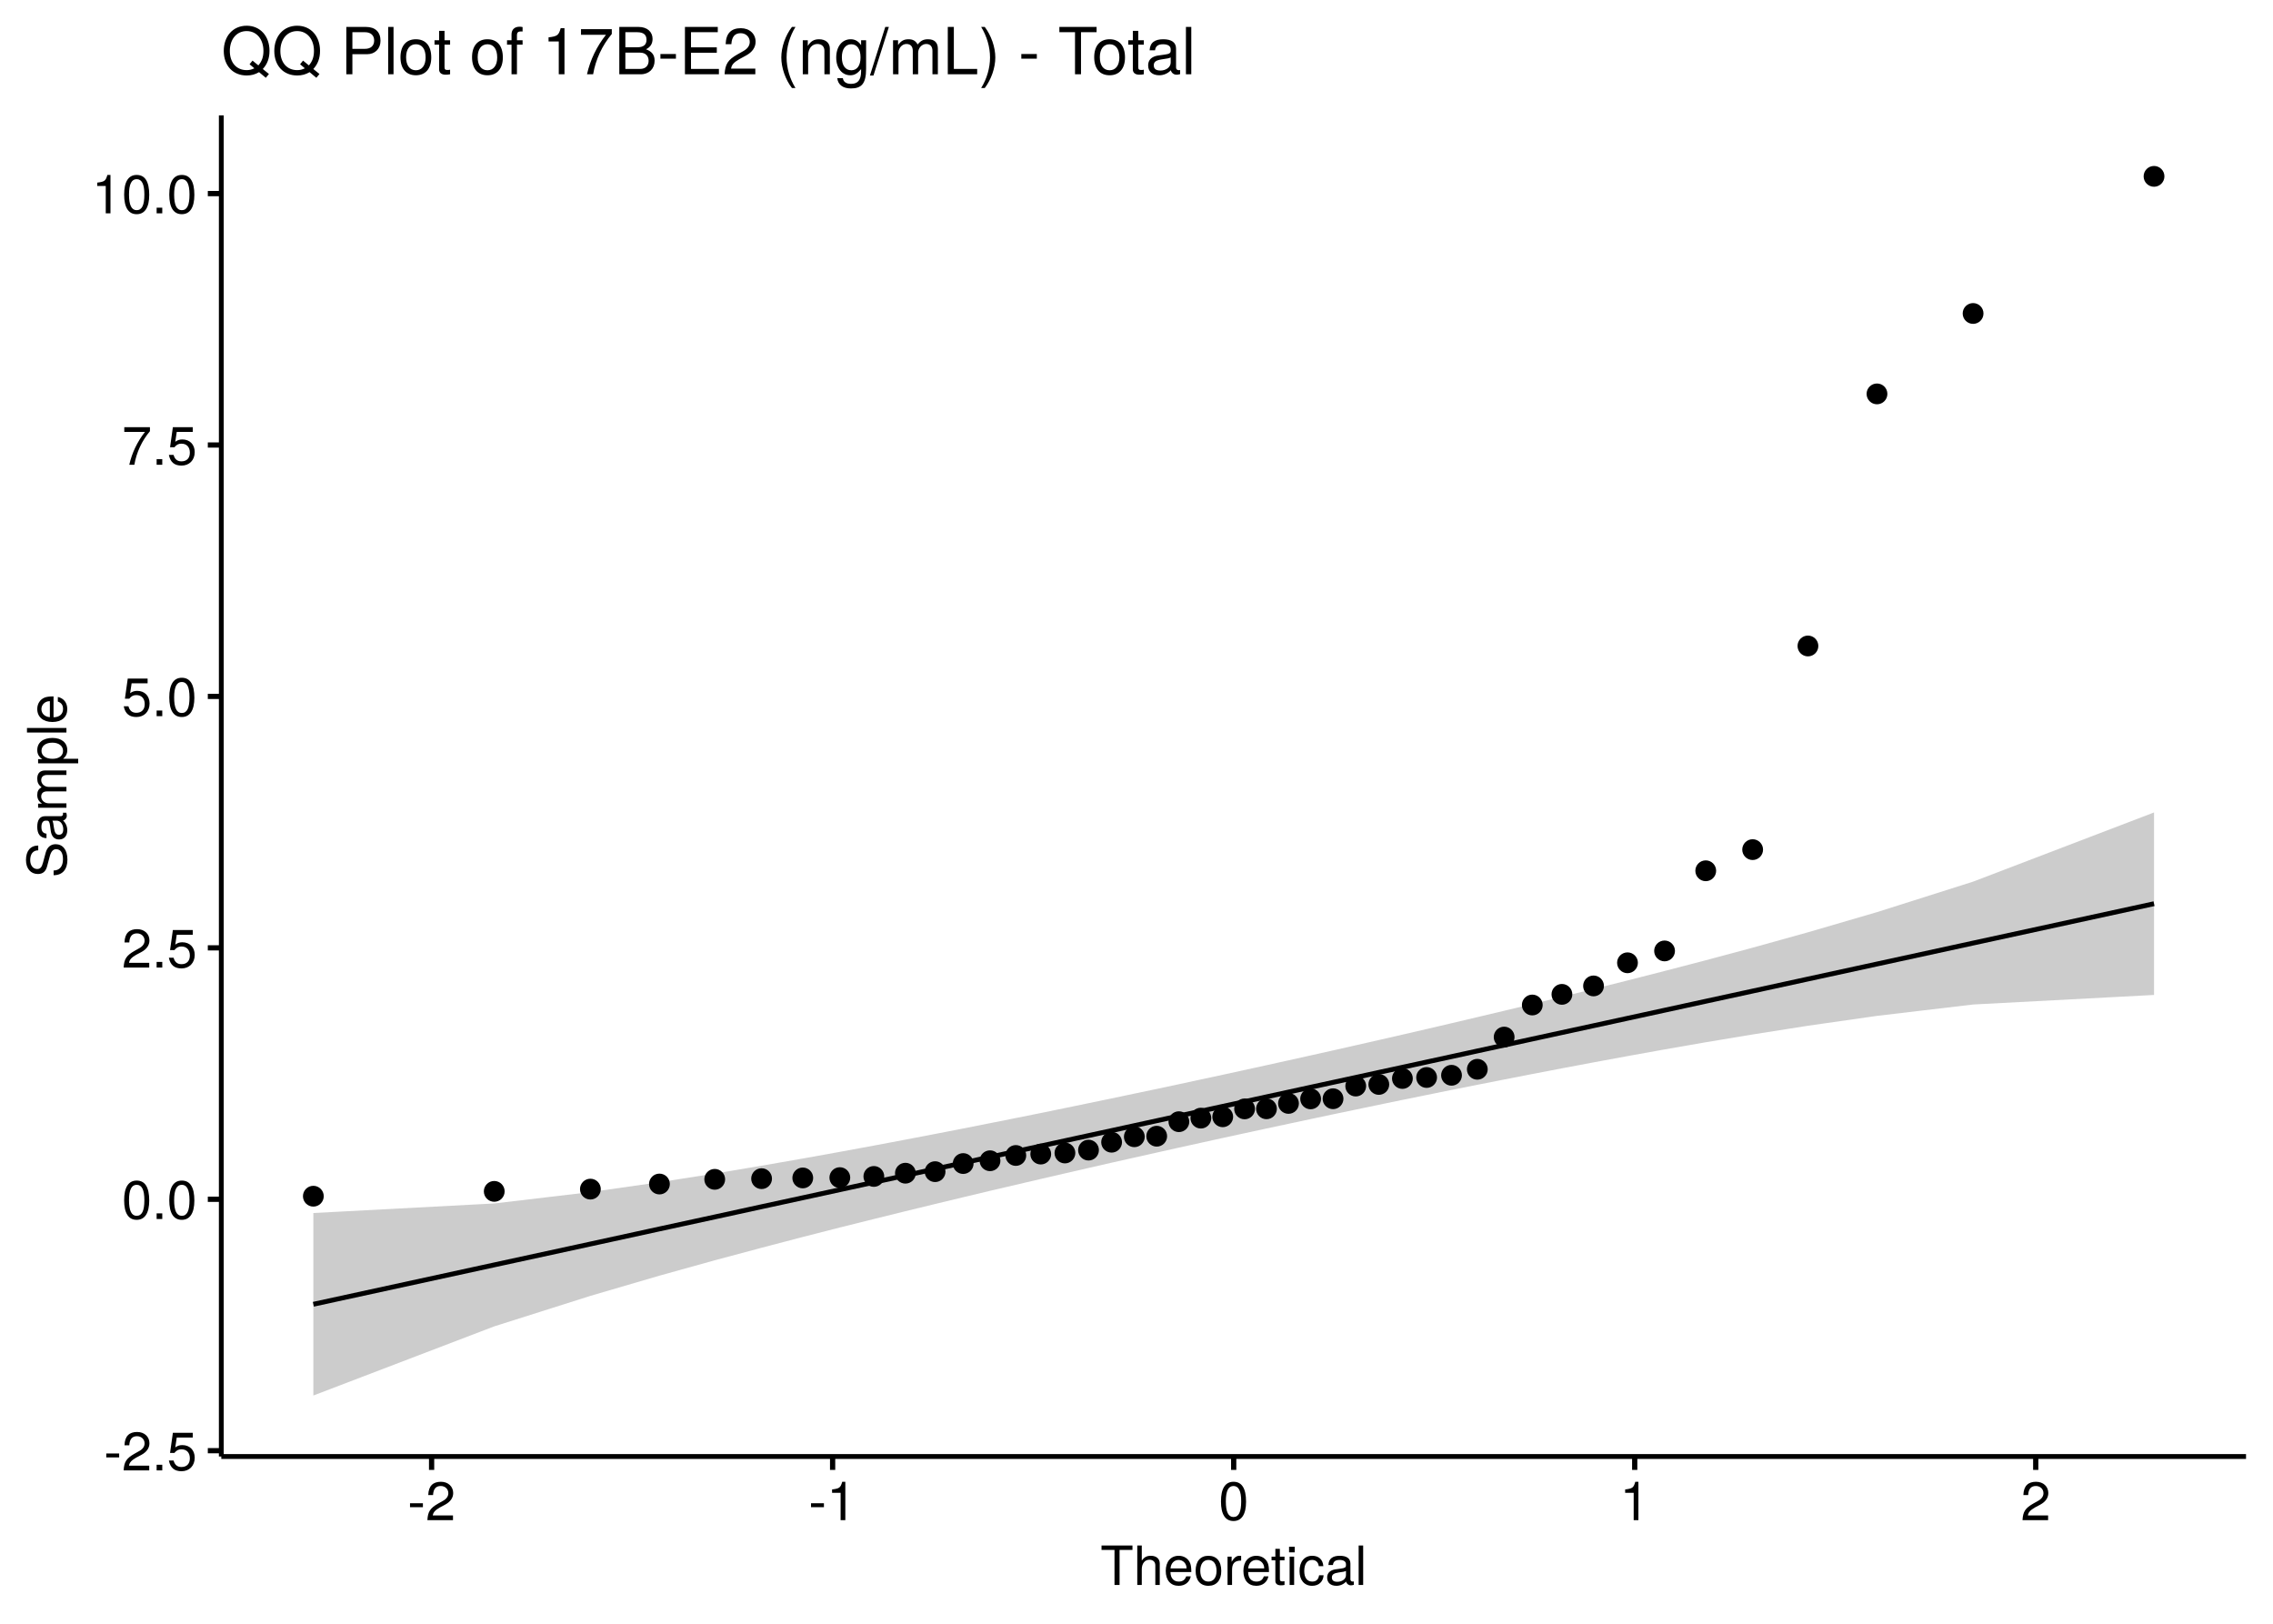
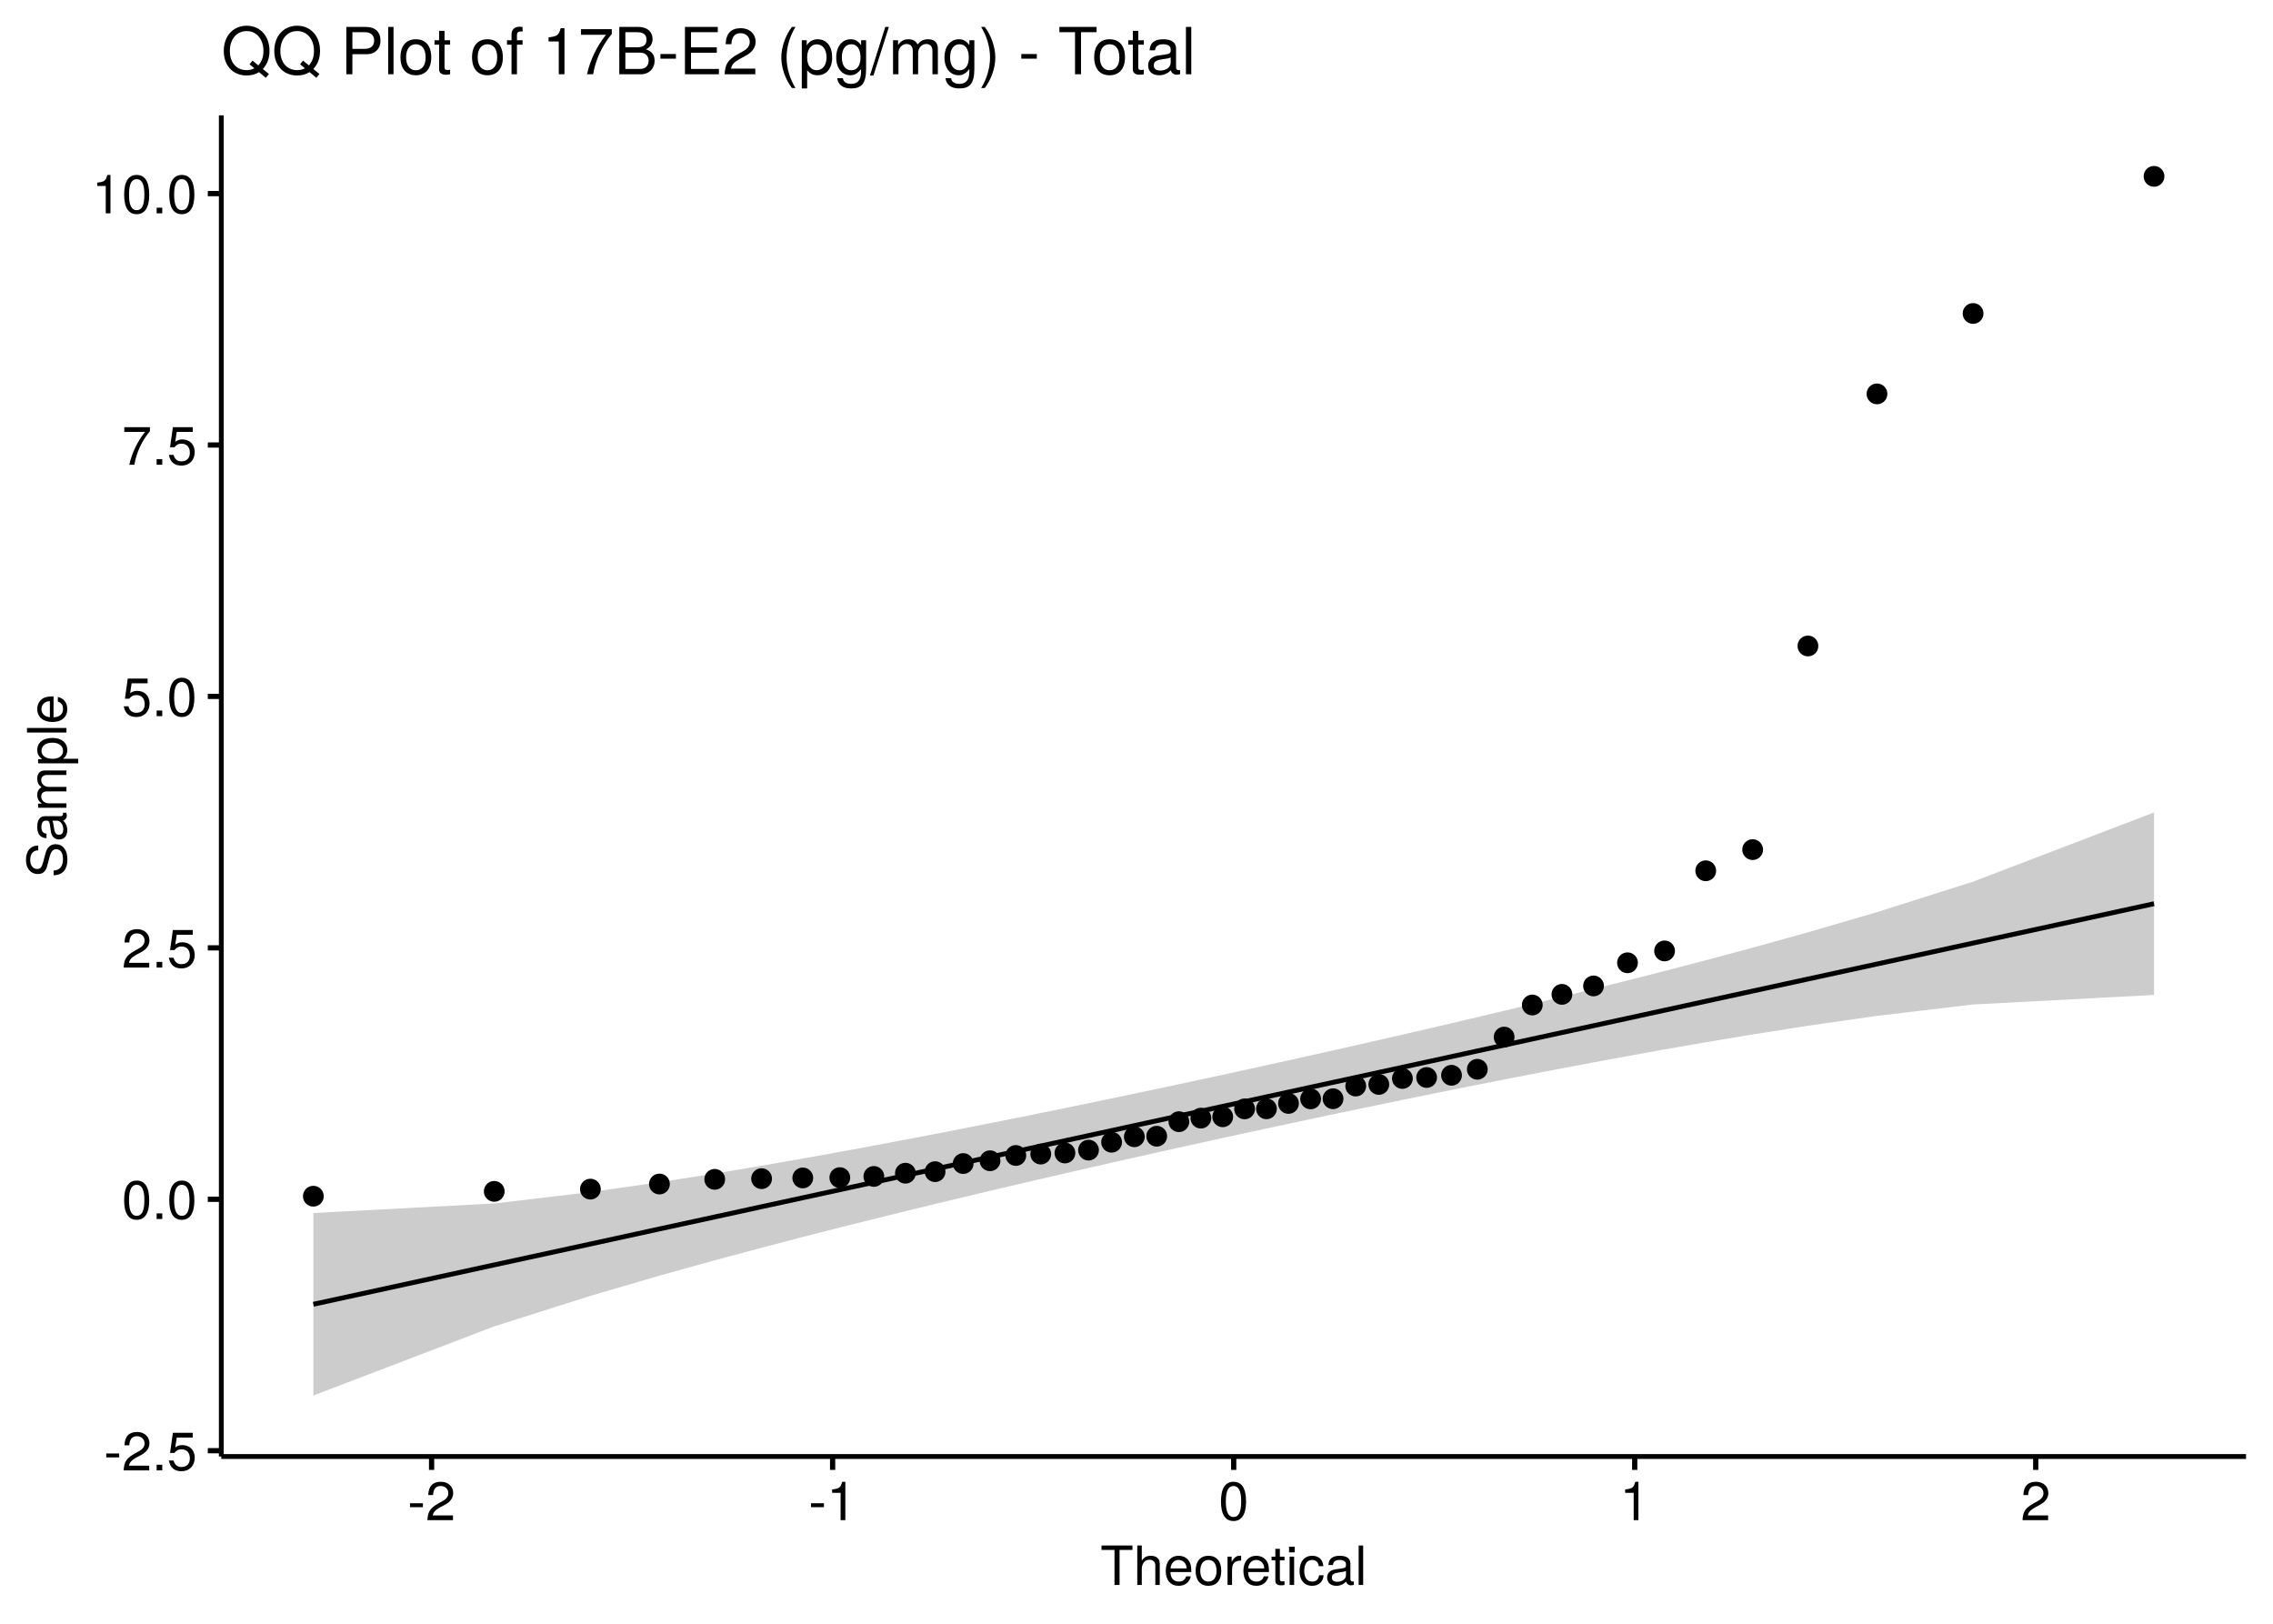
<svg xmlns="http://www.w3.org/2000/svg" class="svglite" width="504.00pt" height="360.00pt" viewBox="0 0 504.00 360.00">
  <defs>
    <style type="text/css">
    .svglite line, .svglite polyline, .svglite polygon, .svglite path, .svglite rect, .svglite circle {
      fill: none;
      stroke: #000000;
      stroke-linecap: round;
      stroke-linejoin: round;
      stroke-miterlimit: 10.00;
    }
    .svglite text {
      white-space: pre;
    }
  </style>
  </defs>
  <rect width="100%" height="100%" style="stroke: none; fill: #FFFFFF;" />
  <defs>
    <clipPath id="cpMC4wMHw1MDQuMDB8MC4wMHwzNjAuMDA=">
      <rect x="0.00" y="0.00" width="504.00" height="360.00" />
    </clipPath>
  </defs>
  <g clip-path="url(#cpMC4wMHw1MDQuMDB8MC4wMHwzNjAuMDA=)">
    <rect x="0.00" y="0" width="504.00" height="360.00" style="stroke-width: 1.16; stroke: #FFFFFF; fill: #FFFFFF;" />
  </g>
  <defs>
    <clipPath id="cpNDkuMDd8NDk4LjAyfDI1LjU4fDMyMi45Mg==">
      <rect x="49.07" y="25.58" width="448.95" height="297.33" />
    </clipPath>
  </defs>
  <g clip-path="url(#cpNDkuMDd8NDk4LjAyfDI1LjU4fDMyMi45Mg==)">
    <rect x="49.07" y="25.58" width="448.95" height="297.33" style="stroke-width: 1.16; stroke: none; fill: #FFFFFF;" />
    <circle cx="69.48" cy="265.21" r="1.95" style="stroke-width: 0.71; fill: #000000;" />
    <circle cx="109.59" cy="264.14" r="1.95" style="stroke-width: 0.71; fill: #000000;" />
    <circle cx="130.91" cy="263.64" r="1.95" style="stroke-width: 0.71; fill: #000000;" />
    <circle cx="146.22" cy="262.51" r="1.95" style="stroke-width: 0.71; fill: #000000;" />
    <circle cx="158.48" cy="261.47" r="1.95" style="stroke-width: 0.71; fill: #000000;" />
    <circle cx="168.87" cy="261.32" r="1.95" style="stroke-width: 0.71; fill: #000000;" />
    <circle cx="178.00" cy="261.16" r="1.95" style="stroke-width: 0.71; fill: #000000;" />
    <circle cx="186.22" cy="261.09" r="1.95" style="stroke-width: 0.71; fill: #000000;" />
    <circle cx="193.76" cy="260.83" r="1.95" style="stroke-width: 0.71; fill: #000000;" />
    <circle cx="200.76" cy="260.11" r="1.95" style="stroke-width: 0.71; fill: #000000;" />
    <circle cx="207.34" cy="259.77" r="1.95" style="stroke-width: 0.71; fill: #000000;" />
    <circle cx="213.57" cy="257.97" r="1.95" style="stroke-width: 0.71; fill: #000000;" />
    <circle cx="219.52" cy="257.35" r="1.95" style="stroke-width: 0.71; fill: #000000;" />
    <circle cx="225.24" cy="256.18" r="1.95" style="stroke-width: 0.71; fill: #000000;" />
    <circle cx="230.77" cy="255.87" r="1.95" style="stroke-width: 0.71; fill: #000000;" />
    <circle cx="236.13" cy="255.63" r="1.95" style="stroke-width: 0.71; fill: #000000;" />
    <circle cx="241.36" cy="254.99" r="1.95" style="stroke-width: 0.71; fill: #000000;" />
    <circle cx="246.48" cy="253.24" r="1.95" style="stroke-width: 0.71; fill: #000000;" />
    <circle cx="251.52" cy="252.03" r="1.95" style="stroke-width: 0.71; fill: #000000;" />
    <circle cx="256.48" cy="251.91" r="1.95" style="stroke-width: 0.71; fill: #000000;" />
    <circle cx="261.40" cy="248.69" r="1.95" style="stroke-width: 0.71; fill: #000000;" />
    <circle cx="266.27" cy="247.90" r="1.95" style="stroke-width: 0.71; fill: #000000;" />
    <circle cx="271.12" cy="247.60" r="1.95" style="stroke-width: 0.71; fill: #000000;" />
    <circle cx="275.97" cy="245.85" r="1.95" style="stroke-width: 0.71; fill: #000000;" />
    <circle cx="280.82" cy="245.83" r="1.95" style="stroke-width: 0.71; fill: #000000;" />
    <circle cx="285.70" cy="244.64" r="1.95" style="stroke-width: 0.71; fill: #000000;" />
    <circle cx="290.61" cy="243.63" r="1.95" style="stroke-width: 0.71; fill: #000000;" />
    <circle cx="295.58" cy="243.60" r="1.95" style="stroke-width: 0.71; fill: #000000;" />
    <circle cx="300.61" cy="240.79" r="1.95" style="stroke-width: 0.71; fill: #000000;" />
    <circle cx="305.73" cy="240.43" r="1.95" style="stroke-width: 0.71; fill: #000000;" />
    <circle cx="310.96" cy="239.11" r="1.95" style="stroke-width: 0.71; fill: #000000;" />
    <circle cx="316.33" cy="238.89" r="1.95" style="stroke-width: 0.71; fill: #000000;" />
    <circle cx="321.85" cy="238.40" r="1.95" style="stroke-width: 0.71; fill: #000000;" />
    <circle cx="327.57" cy="237.07" r="1.95" style="stroke-width: 0.71; fill: #000000;" />
    <circle cx="333.52" cy="229.93" r="1.95" style="stroke-width: 0.71; fill: #000000;" />
    <circle cx="339.76" cy="222.82" r="1.95" style="stroke-width: 0.71; fill: #000000;" />
    <circle cx="346.33" cy="220.46" r="1.95" style="stroke-width: 0.71; fill: #000000;" />
    <circle cx="353.34" cy="218.59" r="1.95" style="stroke-width: 0.71; fill: #000000;" />
    <circle cx="360.87" cy="213.46" r="1.95" style="stroke-width: 0.71; fill: #000000;" />
    <circle cx="369.09" cy="210.83" r="1.95" style="stroke-width: 0.71; fill: #000000;" />
    <circle cx="378.22" cy="193.06" r="1.95" style="stroke-width: 0.71; fill: #000000;" />
    <circle cx="388.62" cy="188.37" r="1.95" style="stroke-width: 0.71; fill: #000000;" />
    <circle cx="400.88" cy="143.22" r="1.95" style="stroke-width: 0.71; fill: #000000;" />
    <circle cx="416.19" cy="87.33" r="1.95" style="stroke-width: 0.71; fill: #000000;" />
    <circle cx="437.50" cy="69.50" r="1.95" style="stroke-width: 0.71; fill: #000000;" />
    <circle cx="477.62" cy="39.10" r="1.95" style="stroke-width: 0.71; fill: #000000;" />
    <polyline points="69.48,289.17 109.59,280.44 130.91,275.81 146.22,272.47 158.48,269.81 168.87,267.54 178.00,265.56 186.22,263.77 193.76,262.13 200.76,260.61 207.34,259.17 213.57,257.82 219.52,256.52 225.24,255.28 230.77,254.08 236.13,252.91 241.36,251.77 246.48,250.66 251.52,249.56 256.48,248.48 261.40,247.41 266.27,246.35 271.12,245.29 275.97,244.24 280.82,243.18 285.70,242.12 290.61,241.05 295.58,239.97 300.61,238.88 305.73,237.76 310.96,236.63 316.33,235.46 321.85,234.26 327.57,233.01 333.52,231.72 339.76,230.36 346.33,228.93 353.34,227.41 360.87,225.77 369.09,223.98 378.22,221.99 388.62,219.73 400.88,217.06 416.19,213.73 437.50,209.09 477.62,200.36 " style="stroke-width: 1.07; stroke-linecap: butt;" />
    <polygon points="69.48,268.94 109.59,266.82 130.91,264.30 146.22,262.11 158.48,260.19 168.87,258.45 178.00,256.86 186.22,255.38 193.76,253.99 200.76,252.67 207.34,251.41 213.57,250.20 219.52,249.02 225.24,247.88 230.77,246.77 236.13,245.67 241.36,244.59 246.48,243.53 251.52,242.47 256.48,241.43 261.40,240.38 266.27,239.33 271.12,238.29 275.97,237.23 280.82,236.17 285.70,235.09 290.61,234.00 295.58,232.89 300.61,231.75 305.73,230.59 310.96,229.39 316.33,228.15 321.85,226.86 327.57,225.51 333.52,224.10 339.76,222.60 346.33,221.00 353.34,219.27 360.87,217.38 369.09,215.28 378.22,212.90 388.62,210.11 400.88,206.70 416.19,202.23 437.50,195.47 477.62,180.13 477.62,220.59 437.50,222.71 416.19,225.23 400.88,227.42 388.62,229.35 378.22,231.08 369.09,232.67 360.87,234.15 353.34,235.54 346.33,236.86 339.76,238.12 333.52,239.34 327.57,240.51 321.85,241.65 316.33,242.77 310.96,243.86 305.73,244.94 300.61,246.01 295.58,247.06 290.61,248.11 285.70,249.16 280.82,250.20 275.97,251.25 271.12,252.30 266.27,253.37 261.40,254.44 256.48,255.54 251.52,256.65 246.48,257.78 241.36,258.95 236.13,260.15 230.77,261.39 225.24,262.68 219.52,264.02 213.57,265.44 207.34,266.94 200.76,268.54 193.76,270.27 186.22,272.15 178.00,274.25 168.87,276.64 158.48,279.42 146.22,282.83 130.91,287.31 109.59,294.07 69.48,309.40 " style="stroke-width: 0.00; stroke: none; stroke-linecap: butt; fill: #000000; fill-opacity: 0.20;" />
    <polyline points="69.48,268.94 109.59,266.82 130.91,264.30 146.22,262.11 158.48,260.19 168.87,258.45 178.00,256.86 186.22,255.38 193.76,253.99 200.76,252.67 207.34,251.41 213.57,250.20 219.52,249.02 225.24,247.88 230.77,246.77 236.13,245.67 241.36,244.59 246.48,243.53 251.52,242.47 256.48,241.43 261.40,240.38 266.27,239.33 271.12,238.29 275.97,237.23 280.82,236.17 285.70,235.09 290.61,234.00 295.58,232.89 300.61,231.75 305.73,230.59 310.96,229.39 316.33,228.15 321.85,226.86 327.57,225.51 333.52,224.10 339.76,222.60 346.33,221.00 353.34,219.27 360.87,217.38 369.09,215.28 378.22,212.90 388.62,210.11 400.88,206.70 416.19,202.23 437.50,195.47 477.62,180.13 " style="stroke-width: 1.07; stroke: none; stroke-linecap: butt;" />
    <polyline points="477.62,220.59 437.50,222.71 416.19,225.23 400.88,227.42 388.62,229.35 378.22,231.08 369.09,232.67 360.87,234.15 353.34,235.54 346.33,236.86 339.76,238.12 333.52,239.34 327.57,240.51 321.85,241.65 316.33,242.77 310.96,243.86 305.73,244.94 300.61,246.01 295.58,247.06 290.61,248.11 285.70,249.16 280.82,250.20 275.97,251.25 271.12,252.30 266.27,253.37 261.40,254.44 256.48,255.54 251.52,256.65 246.48,257.78 241.36,258.95 236.13,260.15 230.77,261.39 225.24,262.68 219.52,264.02 213.57,265.44 207.34,266.94 200.76,268.54 193.76,270.27 186.22,272.15 178.00,274.25 168.87,276.64 158.48,279.42 146.22,282.83 130.91,287.31 109.59,294.07 69.48,309.40 " style="stroke-width: 1.07; stroke: none; stroke-linecap: butt;" />
  </g>
  <g clip-path="url(#cpMC4wMHw1MDQuMDB8MC4wMHwzNjAuMDA=)">
    <polyline points="49.07,322.92 49.07,25.58 " style="stroke-width: 1.07; stroke-linecap: butt;" />
    <text x="43.69" y="326.00" text-anchor="end" style="font-size: 12.00px; font-weight: 0; font-family: &quot;TeX Gyre Heros&quot;;" textLength="20.68px" lengthAdjust="spacingAndGlyphs">-2.5</text>
    <text x="43.69" y="270.26" text-anchor="end" style="font-size: 12.00px; font-weight: 0; font-family: &quot;TeX Gyre Heros&quot;;" textLength="16.68px" lengthAdjust="spacingAndGlyphs">0.0</text>
    <text x="43.69" y="214.52" text-anchor="end" style="font-size: 12.00px; font-weight: 0; font-family: &quot;TeX Gyre Heros&quot;;" textLength="16.68px" lengthAdjust="spacingAndGlyphs">2.5</text>
    <text x="43.69" y="158.78" text-anchor="end" style="font-size: 12.00px; font-weight: 0; font-family: &quot;TeX Gyre Heros&quot;;" textLength="16.68px" lengthAdjust="spacingAndGlyphs">5.0</text>
    <text x="43.69" y="103.04" text-anchor="end" style="font-size: 12.00px; font-weight: 0; font-family: &quot;TeX Gyre Heros&quot;;" textLength="16.68px" lengthAdjust="spacingAndGlyphs">7.5</text>
    <text x="43.69" y="47.30" text-anchor="end" style="font-size: 12.00px; font-weight: 0; font-family: &quot;TeX Gyre Heros&quot;;" textLength="23.36px" lengthAdjust="spacingAndGlyphs">10.0</text>
    <polyline points="46.08,321.63 49.07,321.63 " style="stroke-width: 1.16; stroke-linecap: butt;" />
    <polyline points="46.08,265.89 49.07,265.89 " style="stroke-width: 1.16; stroke-linecap: butt;" />
    <polyline points="46.08,210.15 49.07,210.15 " style="stroke-width: 1.16; stroke-linecap: butt;" />
    <polyline points="46.08,154.40 49.07,154.40 " style="stroke-width: 1.16; stroke-linecap: butt;" />
    <polyline points="46.08,98.66 49.07,98.66 " style="stroke-width: 1.16; stroke-linecap: butt;" />
    <polyline points="46.08,42.92 49.07,42.92 " style="stroke-width: 1.16; stroke-linecap: butt;" />
    <polyline points="49.07,322.92 498.02,322.92 " style="stroke-width: 1.07; stroke-linecap: butt;" />
    <polyline points="95.70,325.90 95.70,322.92 " style="stroke-width: 1.16; stroke-linecap: butt;" />
    <polyline points="184.62,325.90 184.62,322.92 " style="stroke-width: 1.16; stroke-linecap: butt;" />
    <polyline points="273.55,325.90 273.55,322.92 " style="stroke-width: 1.16; stroke-linecap: butt;" />
    <polyline points="362.47,325.90 362.47,322.92 " style="stroke-width: 1.16; stroke-linecap: butt;" />
    <polyline points="451.39,325.90 451.39,322.92 " style="stroke-width: 1.16; stroke-linecap: butt;" />
    <text x="95.70" y="337.04" text-anchor="middle" style="font-size: 12.00px; font-weight: 0; font-family: &quot;TeX Gyre Heros&quot;;" textLength="10.67px" lengthAdjust="spacingAndGlyphs">-2</text>
    <text x="184.62" y="337.04" text-anchor="middle" style="font-size: 12.00px; font-weight: 0; font-family: &quot;TeX Gyre Heros&quot;;" textLength="10.67px" lengthAdjust="spacingAndGlyphs">-1</text>
    <text x="273.55" y="337.04" text-anchor="middle" style="font-size: 12.00px; font-weight: 0; font-family: &quot;TeX Gyre Heros&quot;;" textLength="6.67px" lengthAdjust="spacingAndGlyphs">0</text>
    <text x="362.47" y="337.04" text-anchor="middle" style="font-size: 12.00px; font-weight: 0; font-family: &quot;TeX Gyre Heros&quot;;" textLength="6.67px" lengthAdjust="spacingAndGlyphs">1</text>
    <text x="451.39" y="337.04" text-anchor="middle" style="font-size: 12.00px; font-weight: 0; font-family: &quot;TeX Gyre Heros&quot;;" textLength="6.67px" lengthAdjust="spacingAndGlyphs">2</text>
    <text x="273.55" y="351.40" text-anchor="middle" style="font-size: 12.00px; font-weight: 0; font-family: &quot;TeX Gyre Heros&quot;;" textLength="59.36px" lengthAdjust="spacingAndGlyphs">Theoretical</text>
    <text transform="translate(14.73,174.25) rotate(-90)" text-anchor="middle" style="font-size: 12.00px; font-weight: 0; font-family: &quot;TeX Gyre Heros&quot;;" textLength="40.69px" lengthAdjust="spacingAndGlyphs">Sample</text>
-     <text x="49.07" y="16.47" style="font-size: 14.40px; font-weight: 0; font-family: &quot;TeX Gyre Heros&quot;;" textLength="217.56px" lengthAdjust="spacingAndGlyphs">QQ Plot of 17B-E2 (ng/mL) - Total</text>
+     <text x="49.07" y="16.47" style="font-size: 14.40px; font-weight: 0; font-family: &quot;TeX Gyre Heros&quot;;" textLength="217.56px" lengthAdjust="spacingAndGlyphs">QQ Plot of 17B-E2 (pg/mg) - Total</text>
  </g>
</svg>
